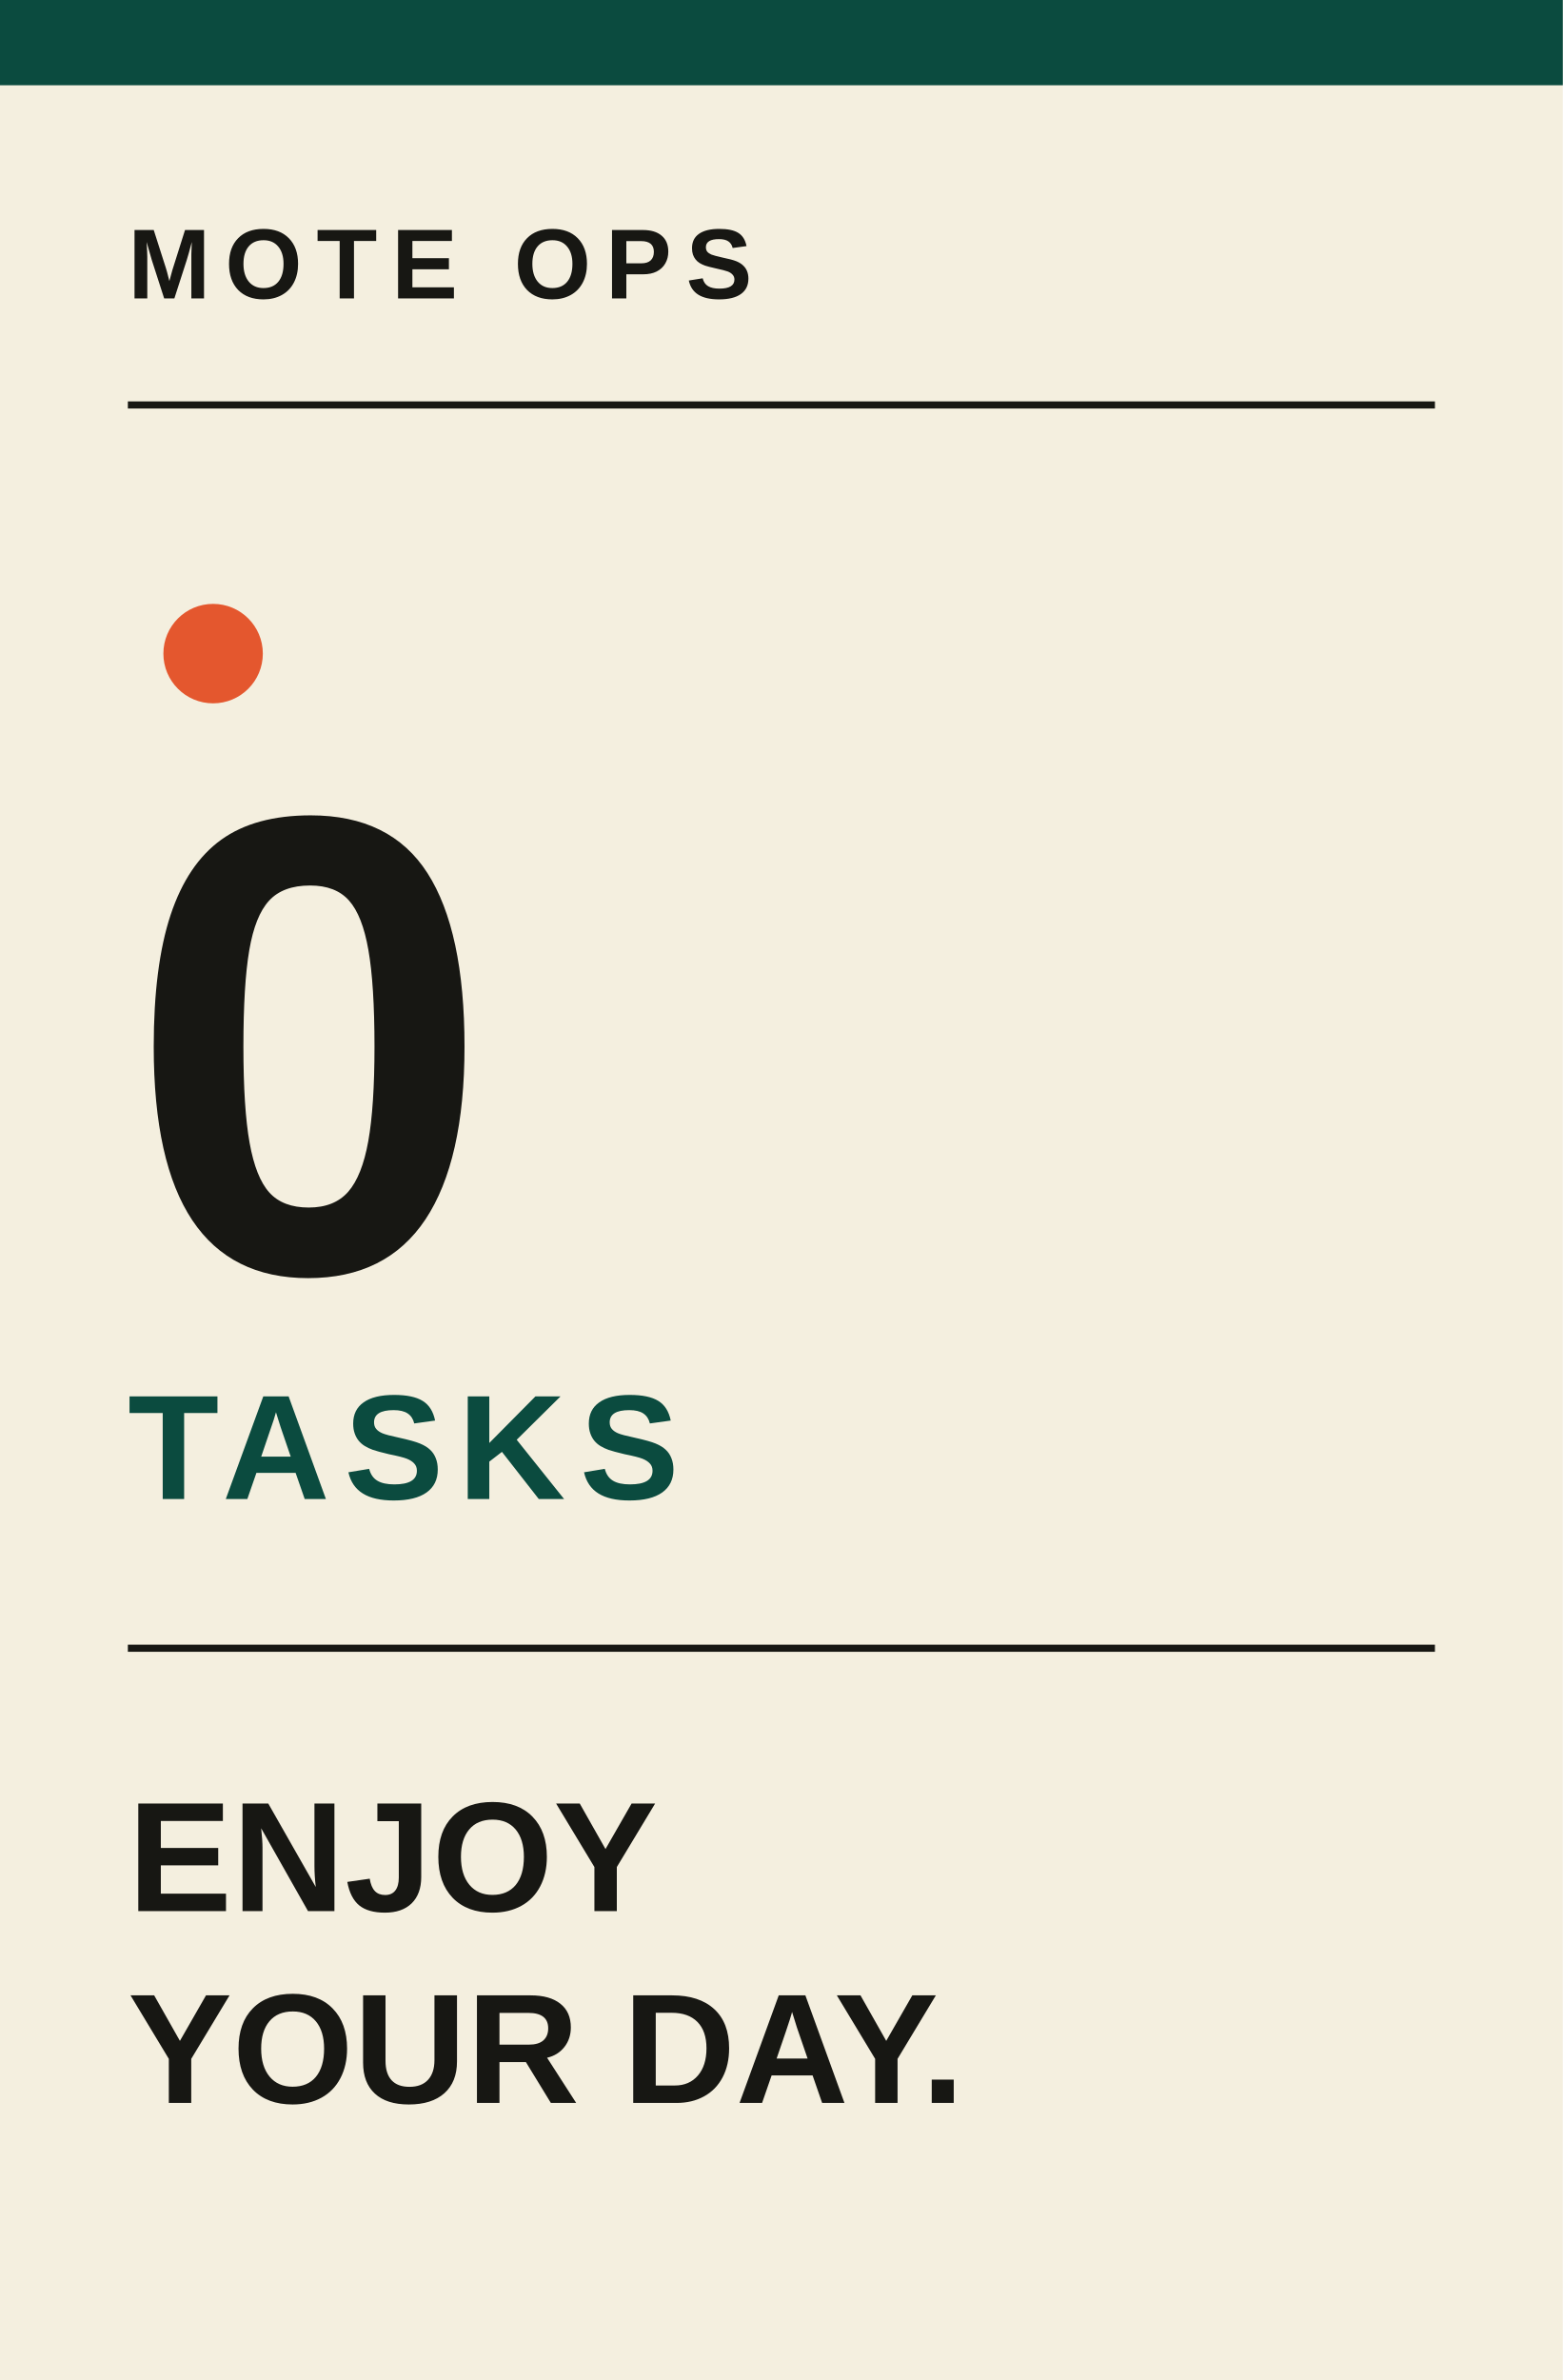
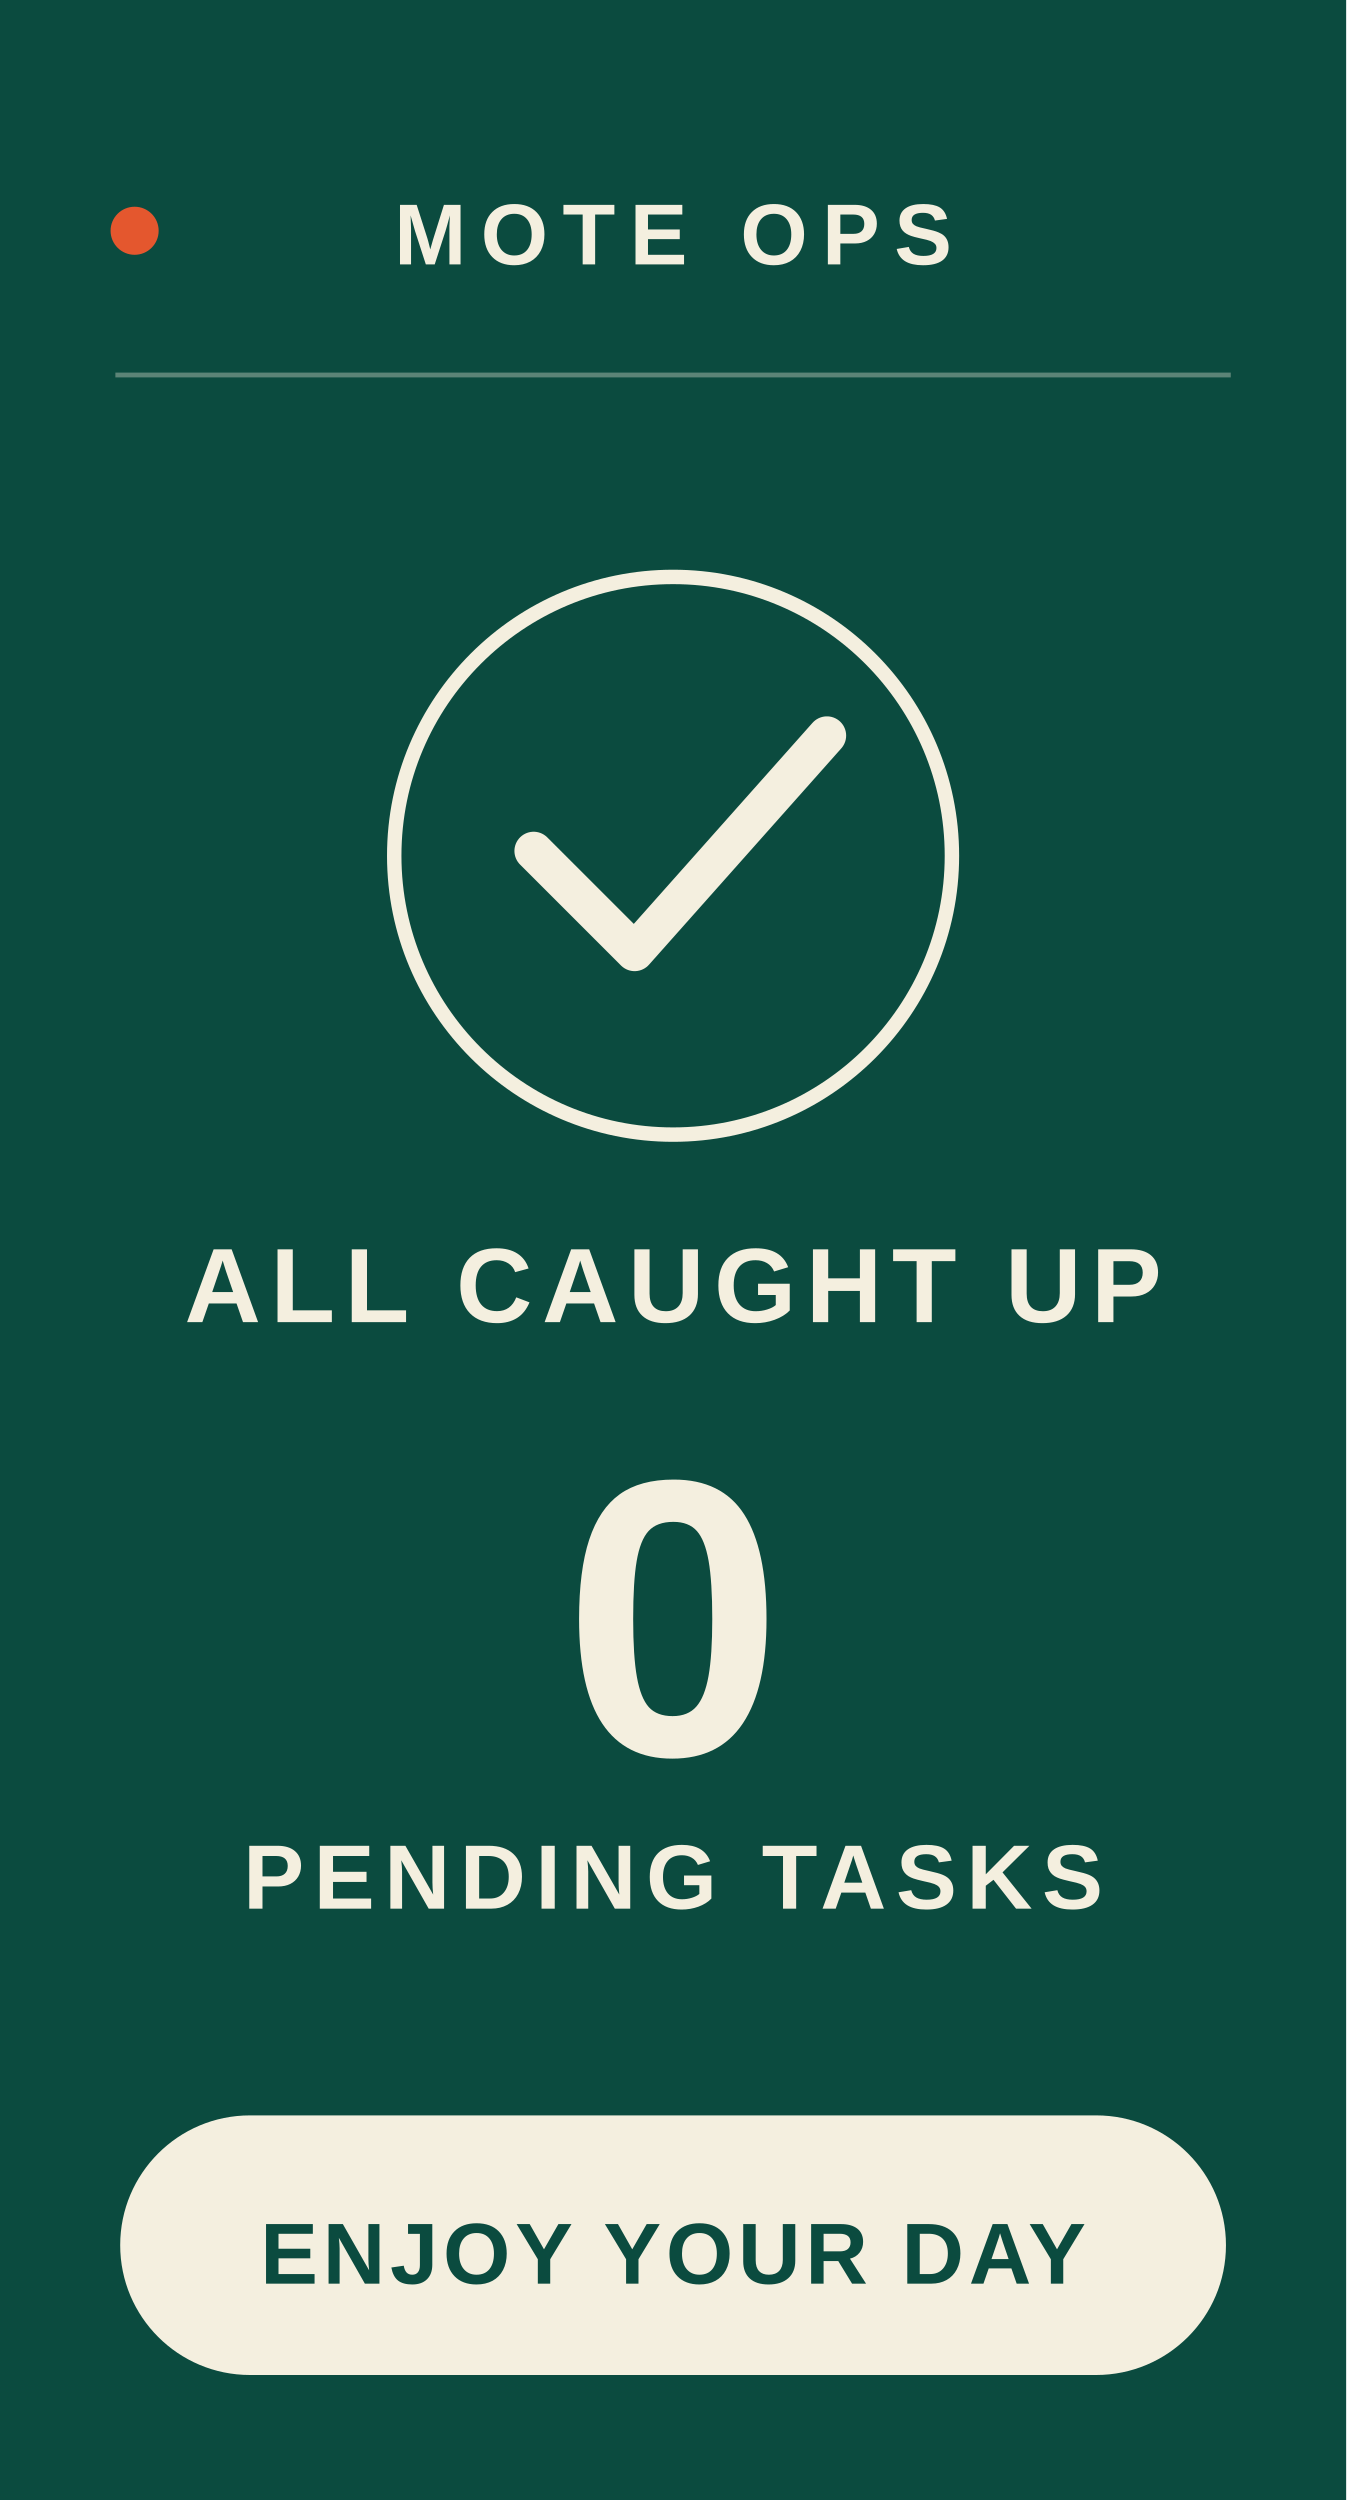
- <svg xmlns="http://www.w3.org/2000/svg" width="220" height="335" viewBox="0 0 220 335">
-   <rect width="220" height="335" fill="#f4efdf" />
-   <rect width="220" height="12" fill="#0b4b3f" />
-   <g font-family="Arial, Helvetica, sans-serif">
-     <text x="18" y="42" fill="#171713" font-size="14" font-weight="700" letter-spacing="2">MOTE OPS</text>
-     <line x1="18" y1="57" x2="202" y2="57" stroke="#171713" stroke-width="1" />
-     <circle cx="30" cy="92" r="7" fill="#e4572e" />
-     <text x="18" y="179" fill="#171713" font-size="92" font-weight="700">0</text>
-     <text x="18" y="211" fill="#0b4b3f" font-size="21" font-weight="700" letter-spacing="2">TASKS</text>
-     <line x1="18" y1="232" x2="202" y2="232" stroke="#171713" stroke-width="1" />
-     <text x="18" y="269" fill="#171713" font-size="22" font-weight="700">ENJOY</text>
-     <text x="18" y="296" fill="#171713" font-size="22" font-weight="700">YOUR DAY.</text>
+ <svg xmlns="http://www.w3.org/2000/svg" width="280" height="520" viewBox="0 0 280 520">
+   <rect width="280" height="520" fill="#0b4b3f" />
+   <g font-family="Arial, Helvetica, sans-serif" text-anchor="middle">
+     <circle cx="28" cy="48" r="5" fill="#e4572e" />
+     <text x="140" y="55" fill="#f4efdf" font-size="18" font-weight="700" letter-spacing="3">MOTE OPS</text>
+     <line x1="24" y1="78" x2="256" y2="78" stroke="#f4efdf" stroke-opacity=".35" />
+     <circle cx="140" cy="178" r="58" fill="none" stroke="#f4efdf" stroke-width="3" />
+     <path d="M111 177 L132 198 L172 153" fill="none" stroke="#f4efdf" stroke-width="8" stroke-linecap="round" stroke-linejoin="round" />
+     <text x="140" y="275" fill="#f4efdf" font-size="22" font-weight="700" letter-spacing="2">ALL CAUGHT UP</text>
+     <text x="140" y="365" fill="#f4efdf" font-size="82" font-weight="700">0</text>
+     <text x="140" y="397" fill="#f4efdf" font-size="19" font-weight="700" letter-spacing="2">PENDING TASKS</text>
+     <rect x="25" y="440" width="230" height="54" rx="27" fill="#f4efdf" />
+     <text x="140" y="475" fill="#0b4b3f" font-size="18" font-weight="700" letter-spacing="1">ENJOY YOUR DAY</text>
  </g>
</svg>
